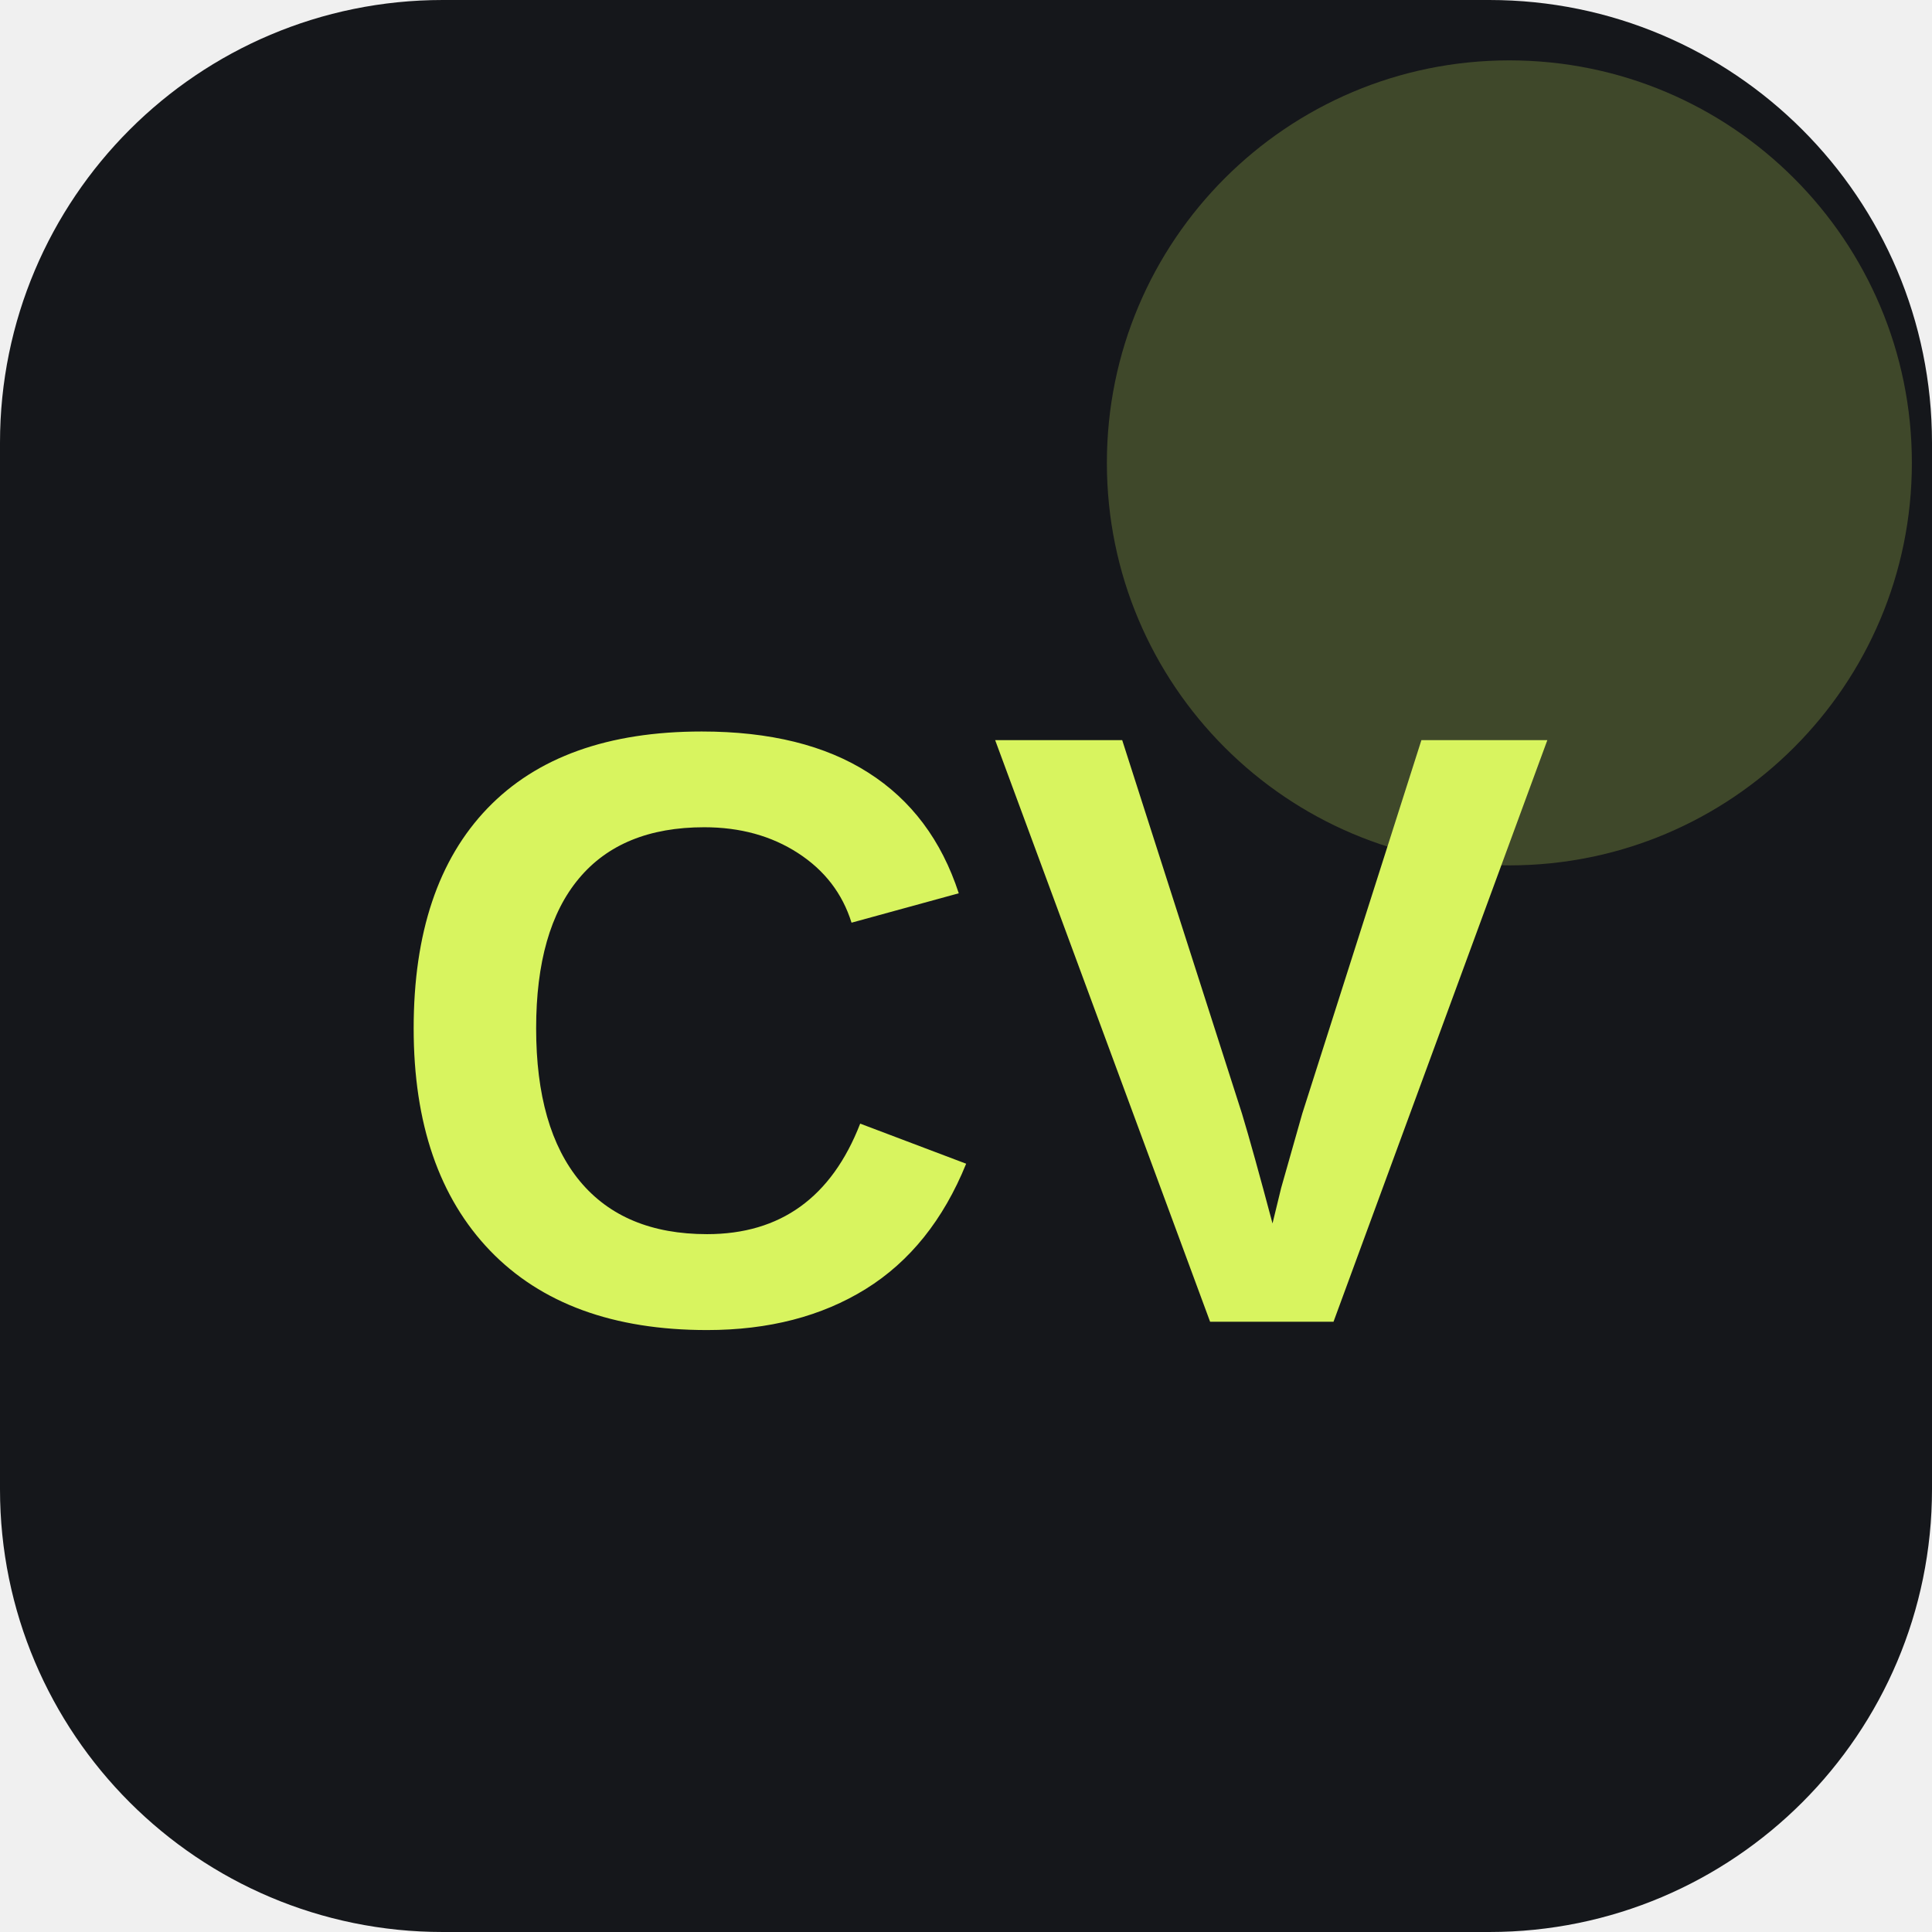
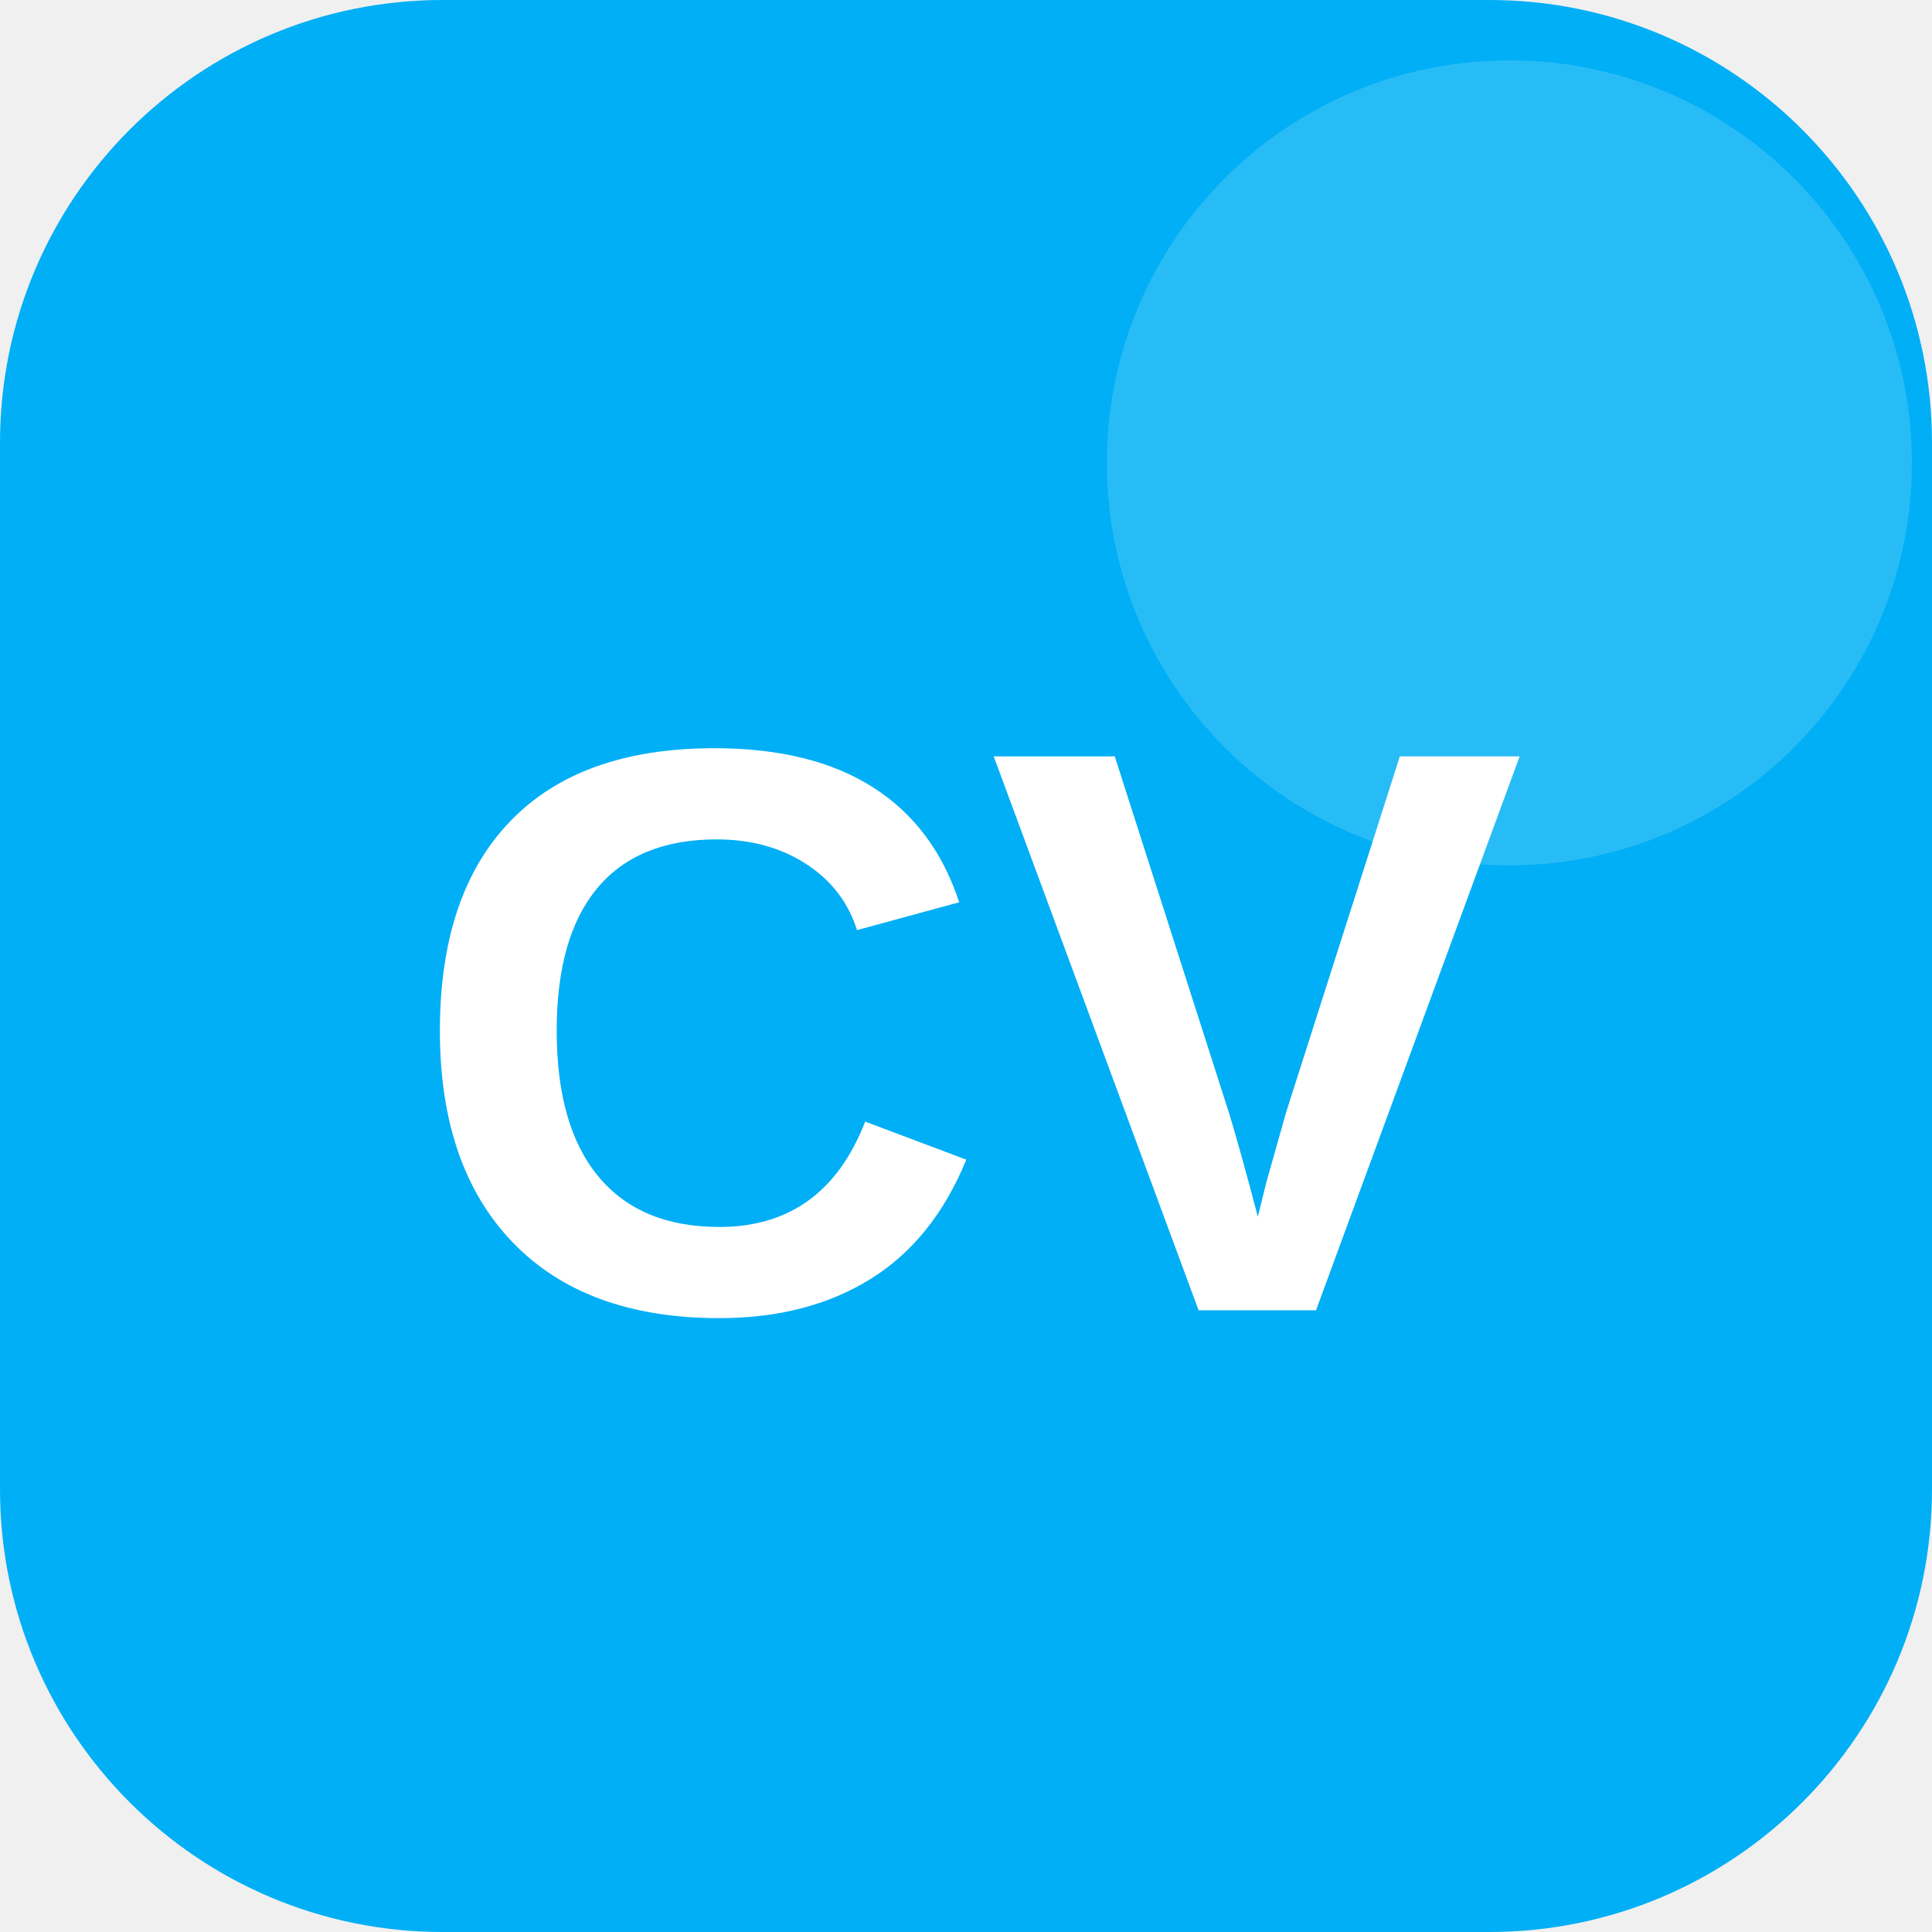
<svg xmlns="http://www.w3.org/2000/svg" viewBox="0 0 192 192">
-   <rect width="192" height="192" rx="44" fill="#15171b" />
-   <circle cx="150" cy="46" r="40" fill="#d8f45f" opacity="0.22" />
-   <text x="50%" y="56%" font-family="Arial, Helvetica, sans-serif" font-size="84" font-weight="700" text-anchor="middle" fill="#d8f45f" dominant-baseline="middle">CV</text>
+   <rect width="192" height="192" rx="44" fill="#00aff5" />
+   <circle cx="150" cy="46" r="40" fill="#ffffff" opacity="0.16" />
+   <text x="50%" y="56%" font-family="Arial, Helvetica, sans-serif" font-size="80" font-weight="700" text-anchor="middle" fill="white" dominant-baseline="middle">CV</text>
</svg>
